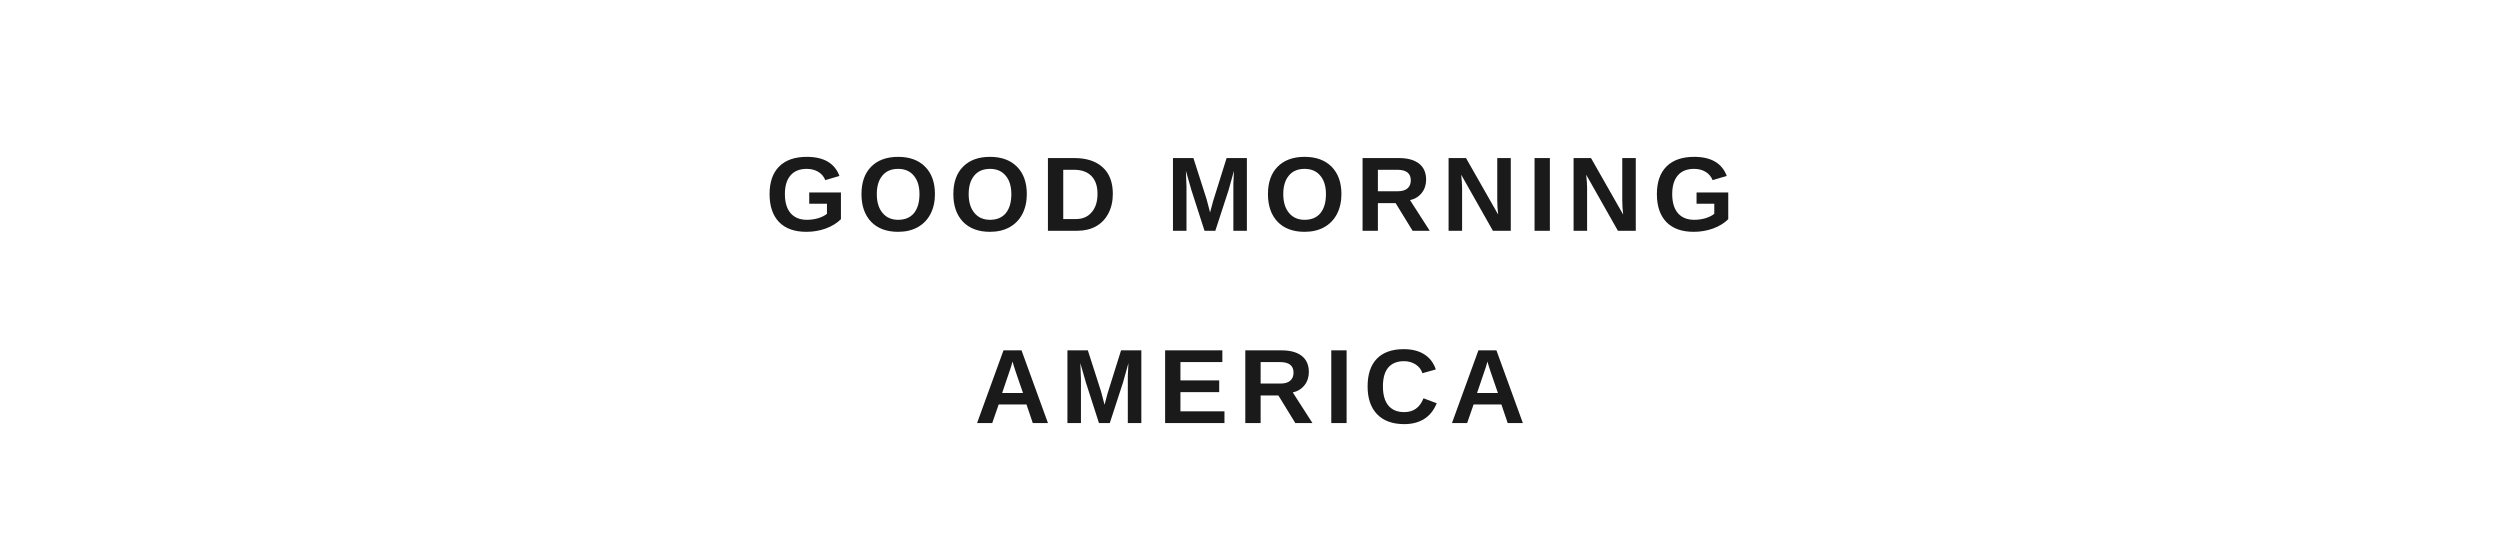
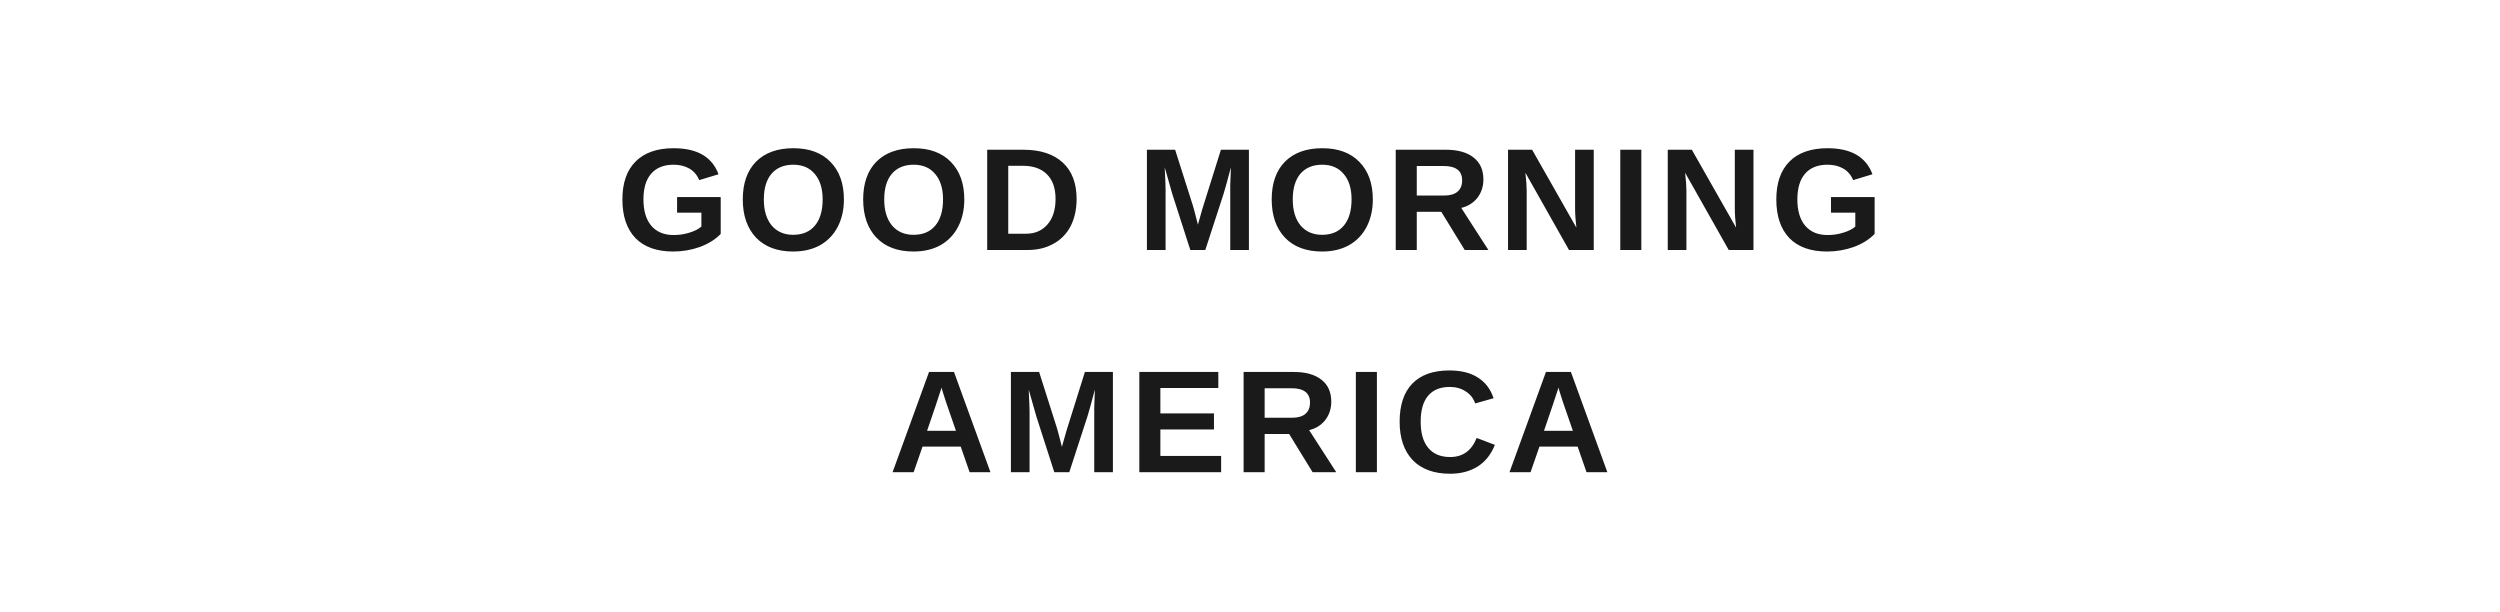
- <svg xmlns="http://www.w3.org/2000/svg" viewBox="0 0 260 56">
-   <text x="130" y="24" font-family="Arial,Helvetica,sans-serif" font-size="11" font-weight="bold" text-anchor="middle" fill="#1a1a1a" letter-spacing="1">GOOD MORNING</text>
-   <text x="130" y="44" font-family="Arial,Helvetica,sans-serif" font-size="11" font-weight="bold" text-anchor="middle" fill="#1a1a1a" letter-spacing="1">AMERICA</text>
+ <svg xmlns="http://www.w3.org/2000/svg" viewBox="0 0 180 44">
+   <text x="90" y="18" font-family="Arial,Helvetica,sans-serif" font-size="10.5" font-weight="bold" text-anchor="middle" fill="#1a1a1a" letter-spacing="0.5">GOOD MORNING</text>
+   <text x="90" y="34" font-family="Arial,Helvetica,sans-serif" font-size="10.5" font-weight="bold" text-anchor="middle" fill="#1a1a1a" letter-spacing="0.5">AMERICA</text>
</svg>
